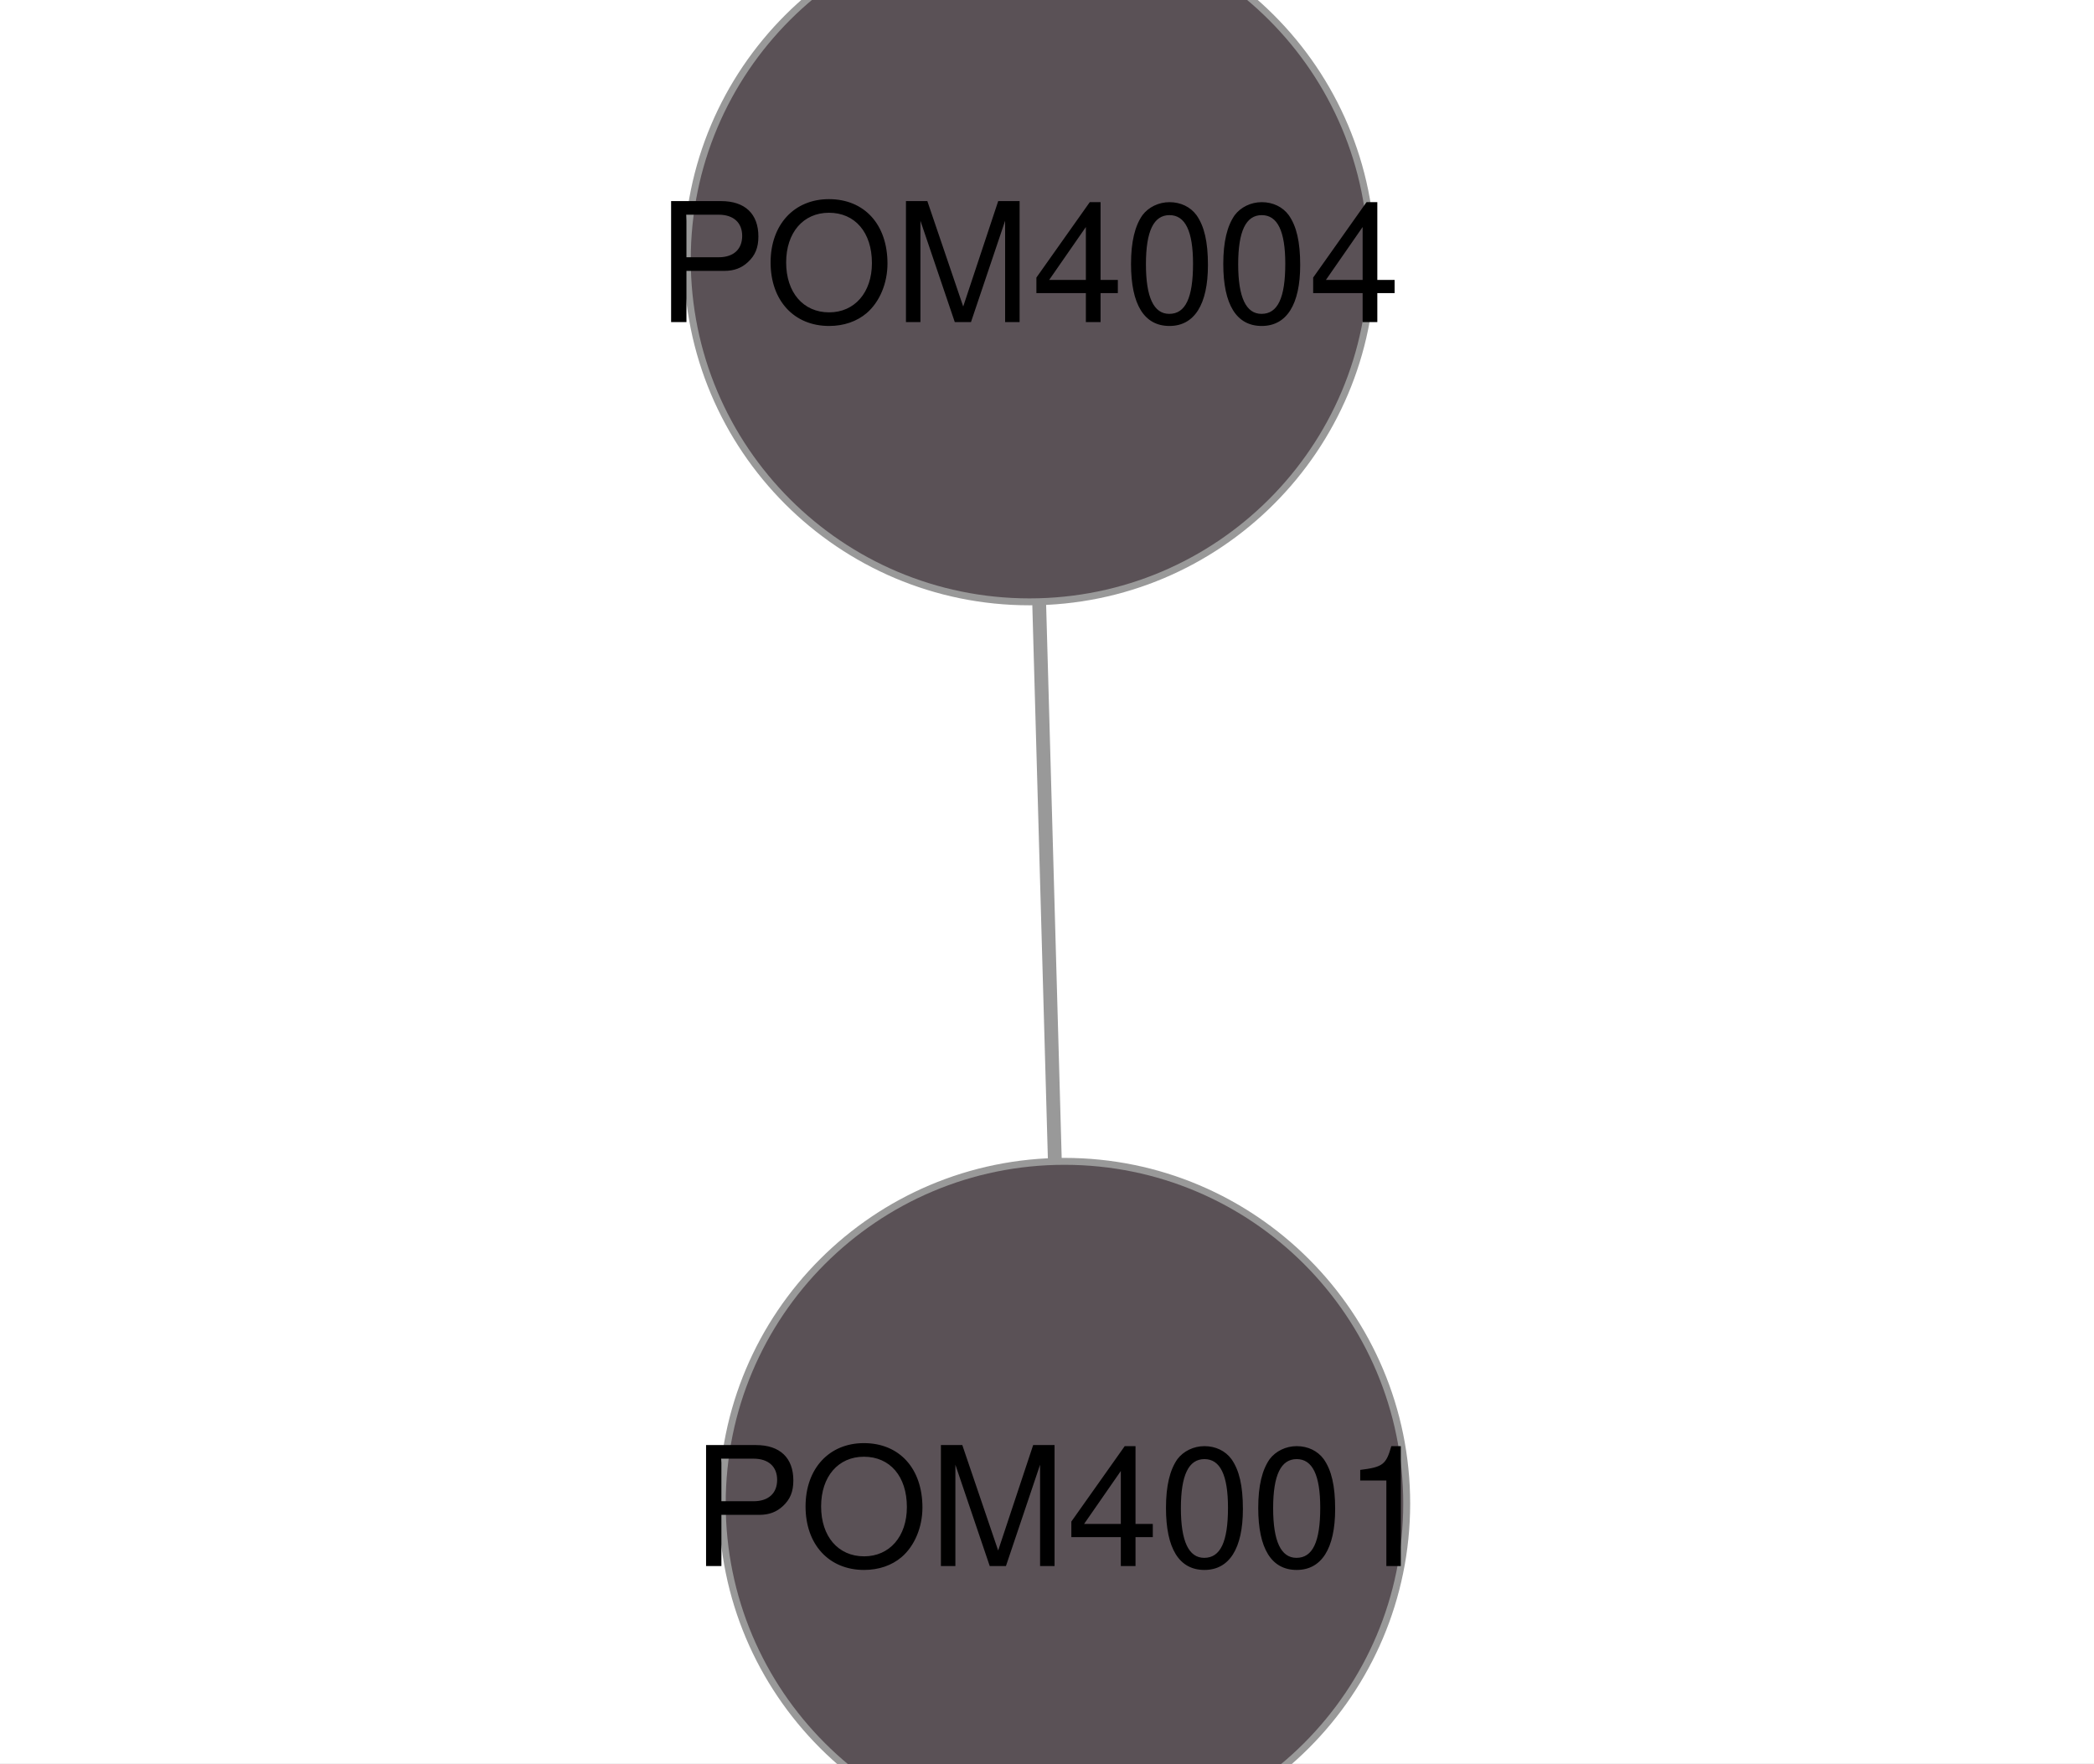
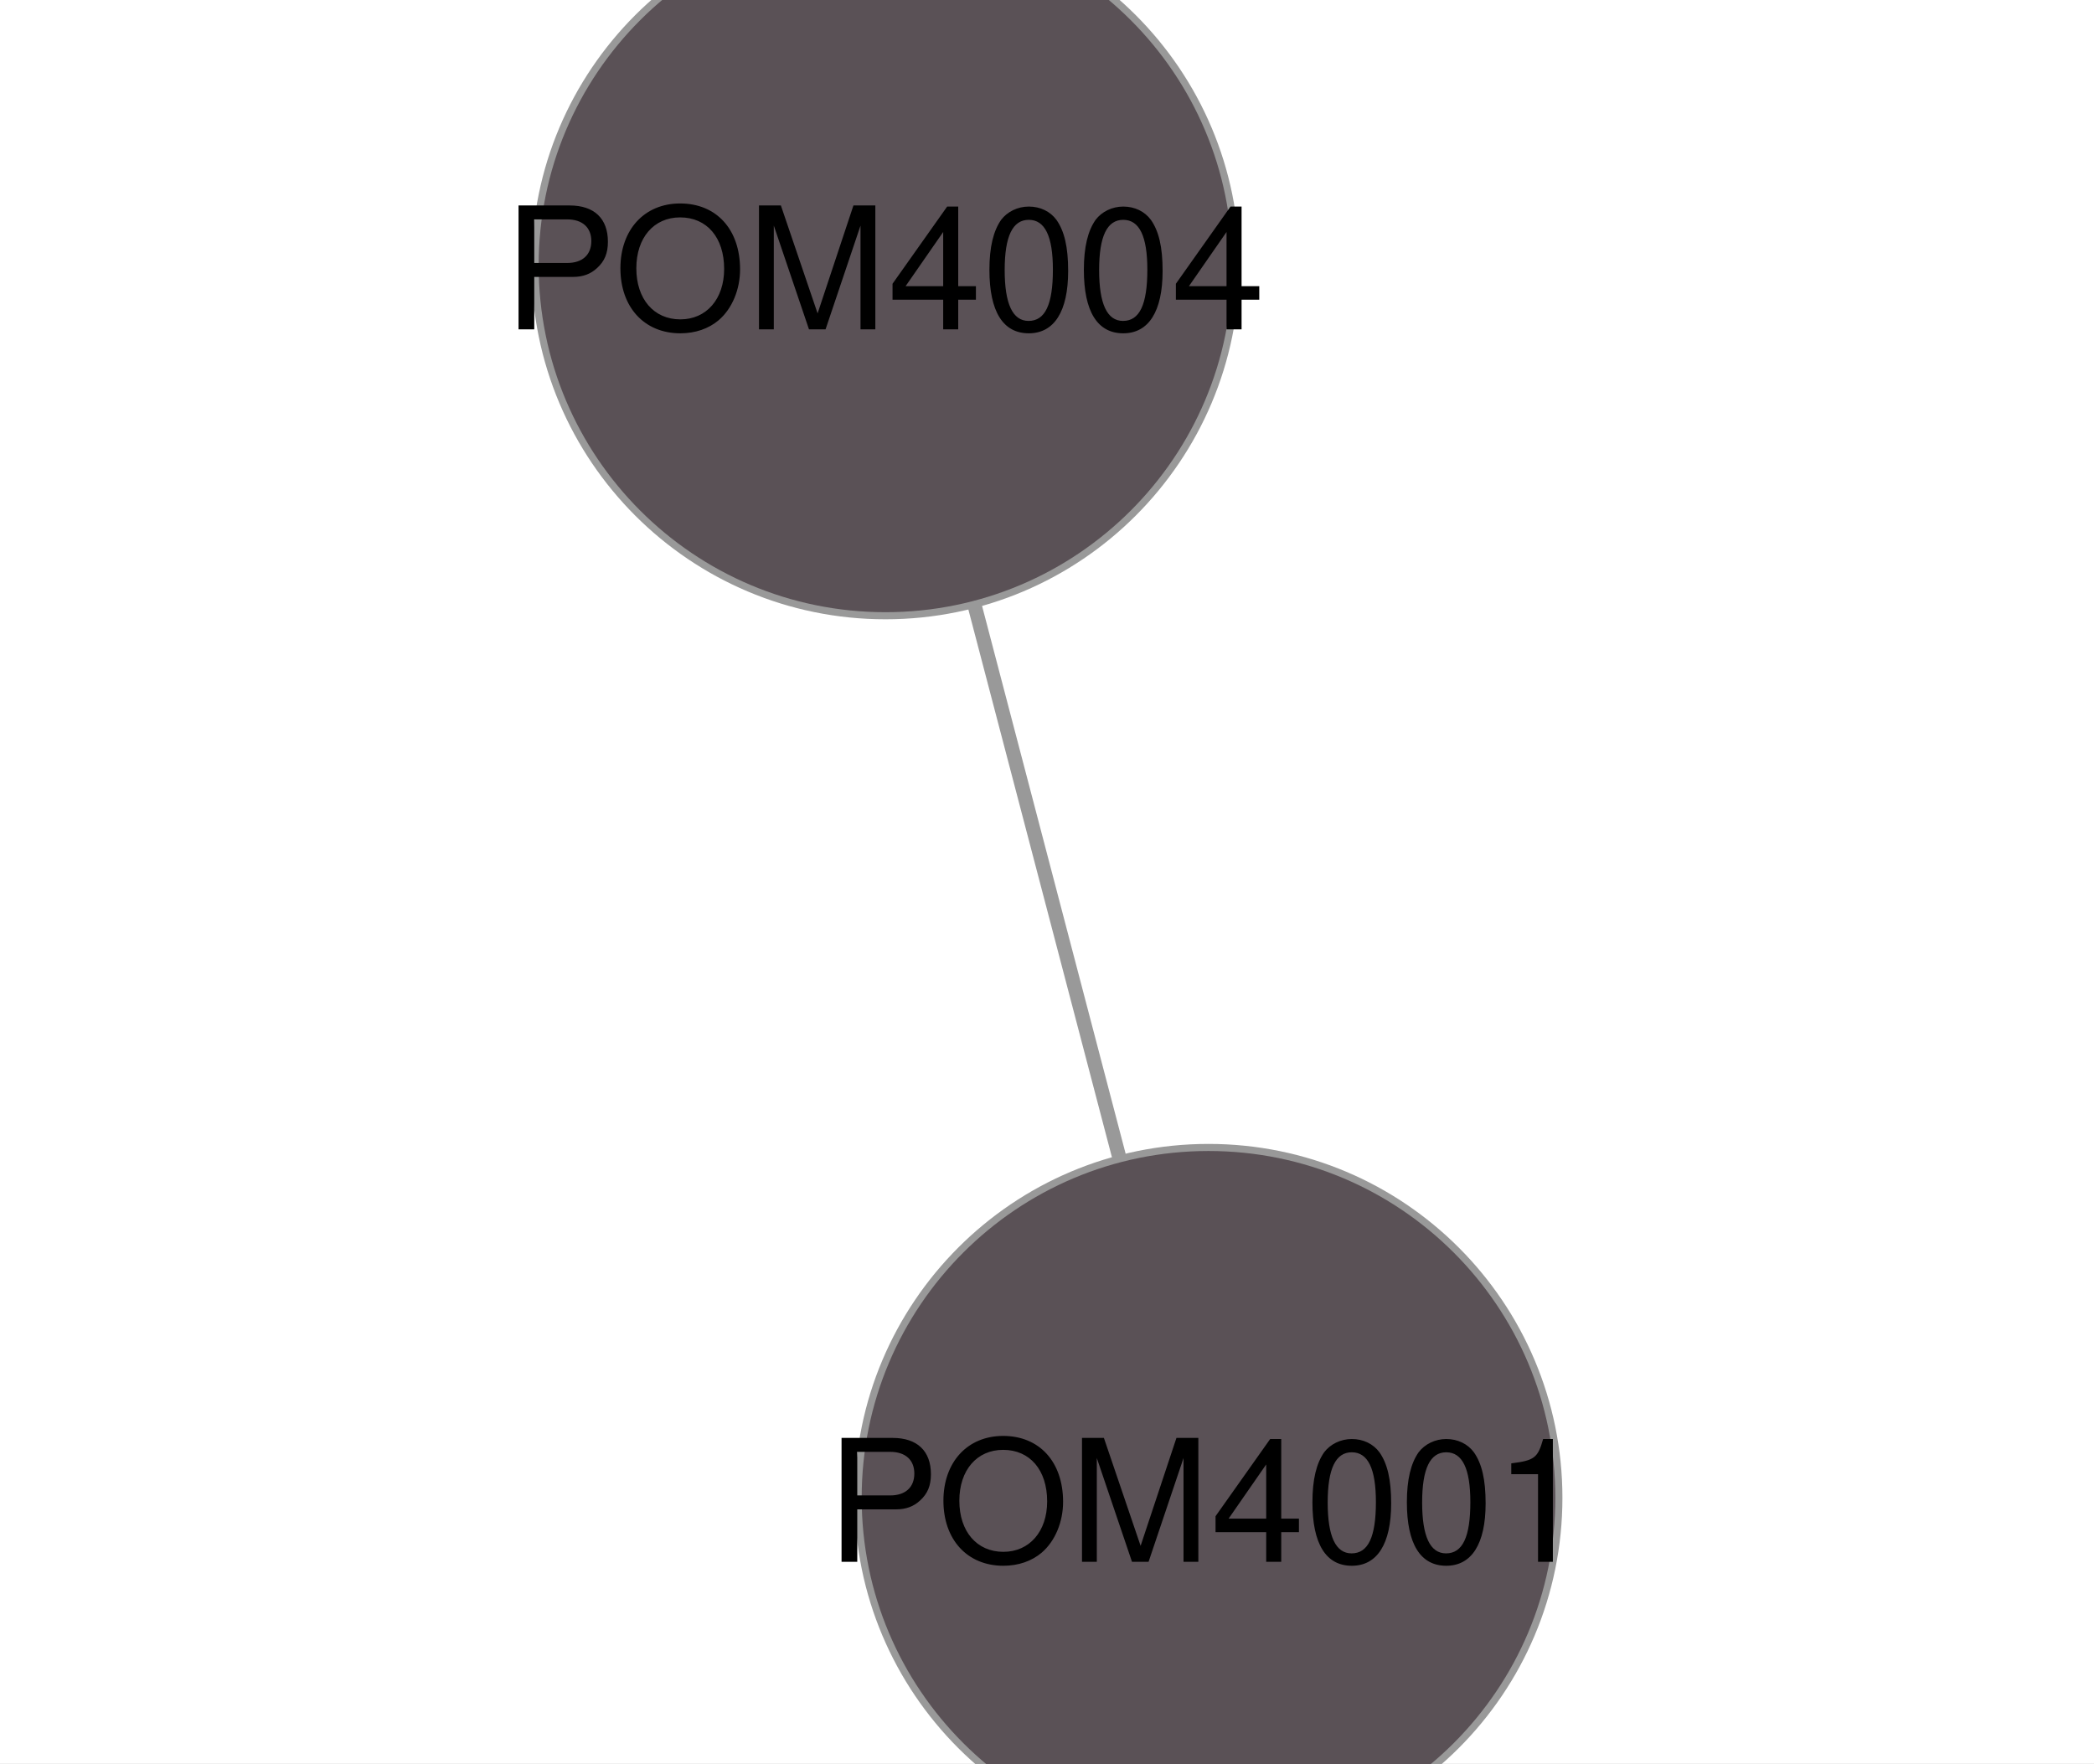
<svg xmlns="http://www.w3.org/2000/svg" version="1.1" baseProfile="full" x="0px" y="0px" width="595px" height="501px" viewBox="0 0 595 501">
  <g stroke-dashoffset="0" stroke-linejoin="miter" stroke-dasharray="none" stroke-width="1" stroke-linecap="square" stroke-miterlimit="10">
    <g fill="#ffffff" fill-rule="nonzero" fill-opacity="1" stroke="none">
      <path d="M 0 0 L 595 0 L 595 501 L 0 501 L 0 0 z" />
    </g>
-     <g transform="matrix(3.928956, 0, 0, 3.928956, 297.5, 250.5)">
+     <g transform="matrix(4.022462, 0, 0, 4.022462, 297.5, 250.5)">
      <g stroke-opacity="1" fill="none" stroke="#999999" stroke-linecap="round">
-         <path d="M 0.562 19.992 L -0.562 -19.992" />
+         <path d="M 5.071 19.347 L -5.071 -19.347" />
      </g>
    </g>
-     <g transform="matrix(3.928956, 0, 0, 3.928956, 297.5, 250.5)">
+     <g transform="matrix(4.022462, 0, 0, 4.022462, 297.5, 250.5)">
      <g stroke-opacity="1" fill="none" stroke="#999999" stroke-linecap="round">
-         <path d="M 23.236 -44.982 C 23.236 -31.451 12.267 -20.482 -1.264 -20.482 C -14.795 -20.482 -25.764 -31.451 -25.764 -44.982 C -25.764 -58.513 -14.795 -69.482 -1.264 -69.482 C 12.267 -69.482 23.236 -58.513 23.236 -44.982 z" />
+         <path d="M 13.091 -43.53 C 13.091 -29.999 2.122 -19.03 -11.409 -19.03 C -24.94 -19.03 -35.909 -29.999 -35.909 -43.53 C -35.909 -57.061 -24.94 -68.03 -11.409 -68.03 C 2.122 -68.03 13.091 -57.061 13.091 -43.53 z" />
      </g>
    </g>
-     <g transform="matrix(3.928956, 0, 0, 3.928956, 297.5, 250.5)">
+     <g transform="matrix(4.022462, 0, 0, 4.022462, 297.5, 250.5)">
      <g fill="#5a5156" fill-rule="nonzero" fill-opacity="1" stroke="none">
-         <path d="M 23.236 -44.982 C 23.236 -31.451 12.267 -20.482 -1.264 -20.482 C -14.795 -20.482 -25.764 -31.451 -25.764 -44.982 C -25.764 -58.513 -14.795 -69.482 -1.264 -69.482 C 12.267 -69.482 23.236 -58.513 23.236 -44.982 z" />
+         <path d="M 13.091 -43.53 C 13.091 -29.999 2.122 -19.03 -11.409 -19.03 C -24.94 -19.03 -35.909 -29.999 -35.909 -43.53 C -35.909 -57.061 -24.94 -68.03 -11.409 -68.03 C 2.122 -68.03 13.091 -57.061 13.091 -43.53 z" />
      </g>
    </g>
-     <g transform="matrix(3.928956, 0, 0, 3.928956, 186.3942, 91.51609)">
+     <g transform="matrix(4.022462, 0, 0, 4.022462, 142.9438, 93.57487)">
      <text font-weight="normal" font-size="12" font-family="Helvetica" font-style="normal" fill="#000000" fill-opacity="1" stroke="none" x="0" y="0">POM4004</text>
    </g>
-     <g transform="matrix(3.928956, 0, 0, 3.928956, 297.5, 250.5)">
+     <g transform="matrix(4.022462, 0, 0, 4.022462, 297.5, 250.5)">
      <g stroke-opacity="1" fill="none" stroke="#999999" stroke-linecap="round">
-         <path d="M 25.764 44.982 C 25.764 58.513 14.795 69.482 1.264 69.482 C -12.267 69.482 -23.236 58.513 -23.236 44.982 C -23.236 31.451 -12.267 20.482 1.264 20.482 C 14.795 20.482 25.764 31.451 25.764 44.982 z" />
+         <path d="M 35.909 43.53 C 35.909 57.061 24.94 68.03 11.409 68.03 C -2.122 68.03 -13.091 57.061 -13.091 43.53 C -13.091 29.999 -2.122 19.03 11.409 19.03 C 24.94 19.03 35.909 29.999 35.909 43.53 z" />
      </g>
    </g>
-     <g transform="matrix(3.928956, 0, 0, 3.928956, 297.5, 250.5)">
+     <g transform="matrix(4.022462, 0, 0, 4.022462, 297.5, 250.5)">
      <g fill="#5a5156" fill-rule="nonzero" fill-opacity="1" stroke="none">
-         <path d="M 25.764 44.982 C 25.764 58.513 14.795 69.482 1.264 69.482 C -12.267 69.482 -23.236 58.513 -23.236 44.982 C -23.236 31.451 -12.267 20.482 1.264 20.482 C 14.795 20.482 25.764 31.451 25.764 44.982 z" />
+         <path d="M 35.909 43.53 C 35.909 57.061 24.94 68.03 11.409 68.03 C -2.122 68.03 -13.091 57.061 -13.091 43.53 C -13.091 29.999 -2.122 19.03 11.409 19.03 C 24.94 19.03 35.909 29.999 35.909 43.53 z" />
      </g>
    </g>
-     <g transform="matrix(3.928956, 0, 0, 3.928956, 196.327, 444.9826)">
+     <g transform="matrix(4.022462, 0, 0, 4.022462, 234.7254, 443.7687)">
      <text font-weight="normal" font-size="12" font-family="Helvetica" font-style="normal" fill="#000000" fill-opacity="1" stroke="none" x="0" y="0">POM4001</text>
    </g>
  </g>
</svg>
